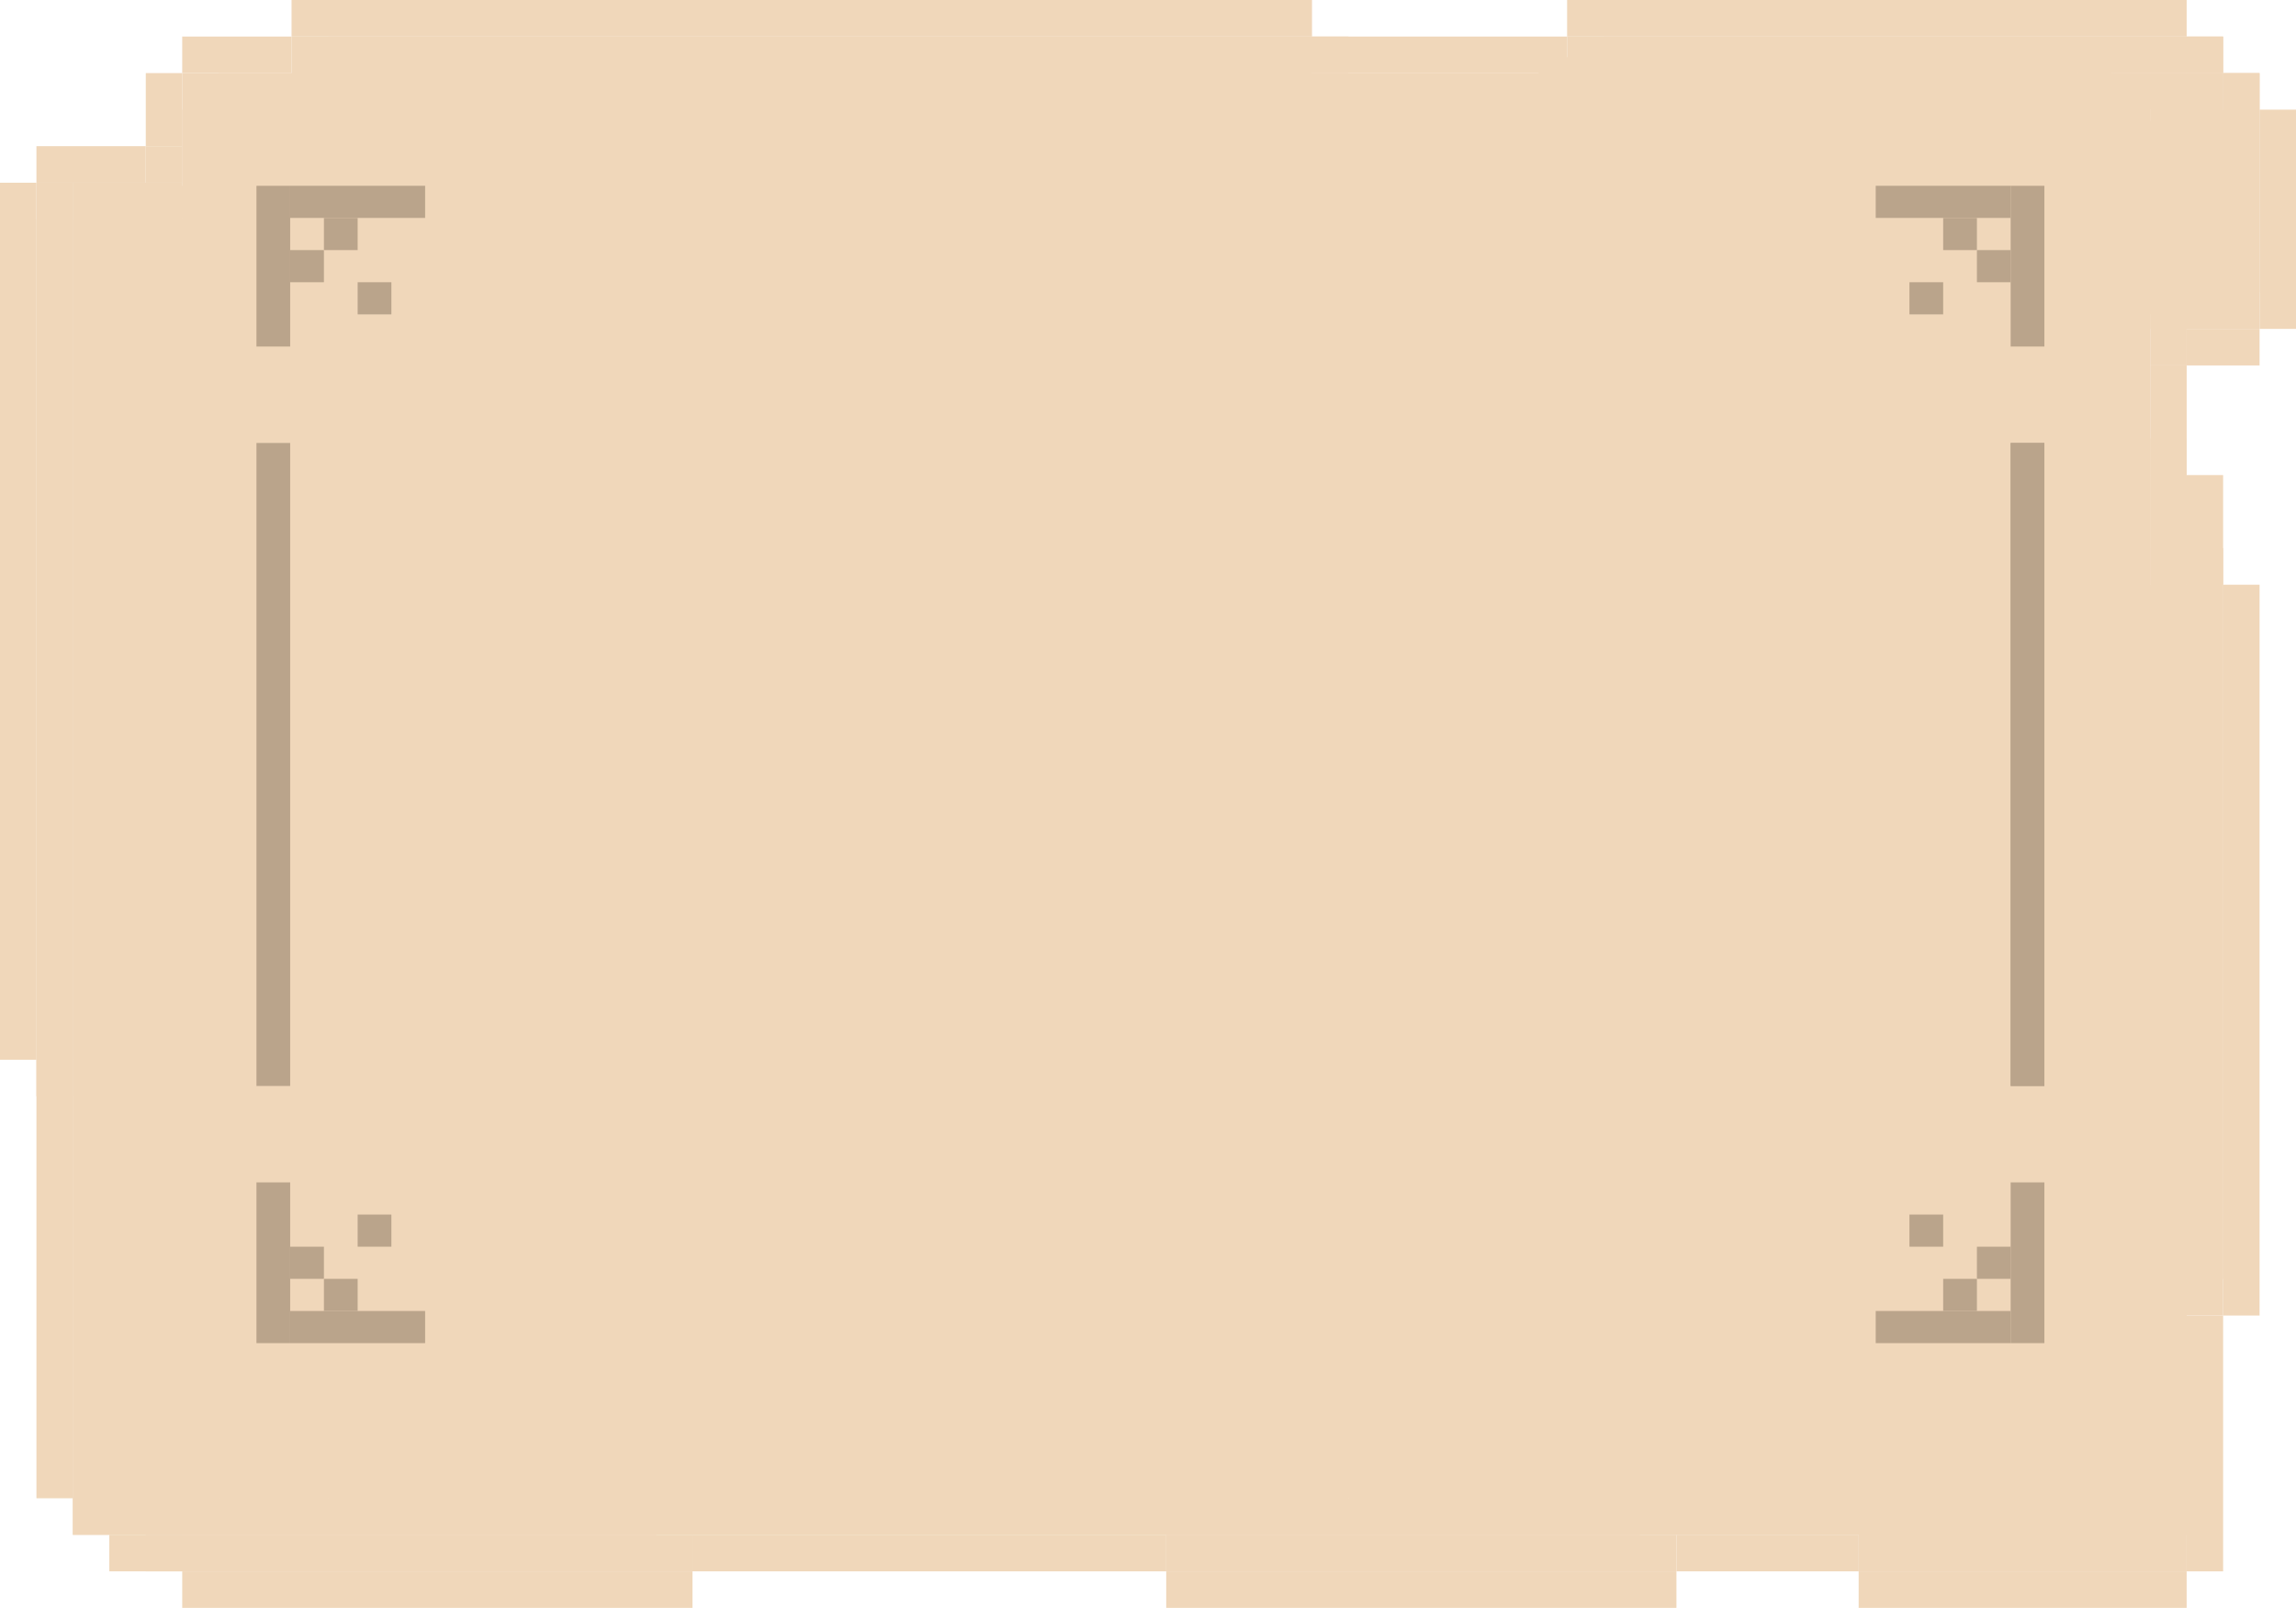
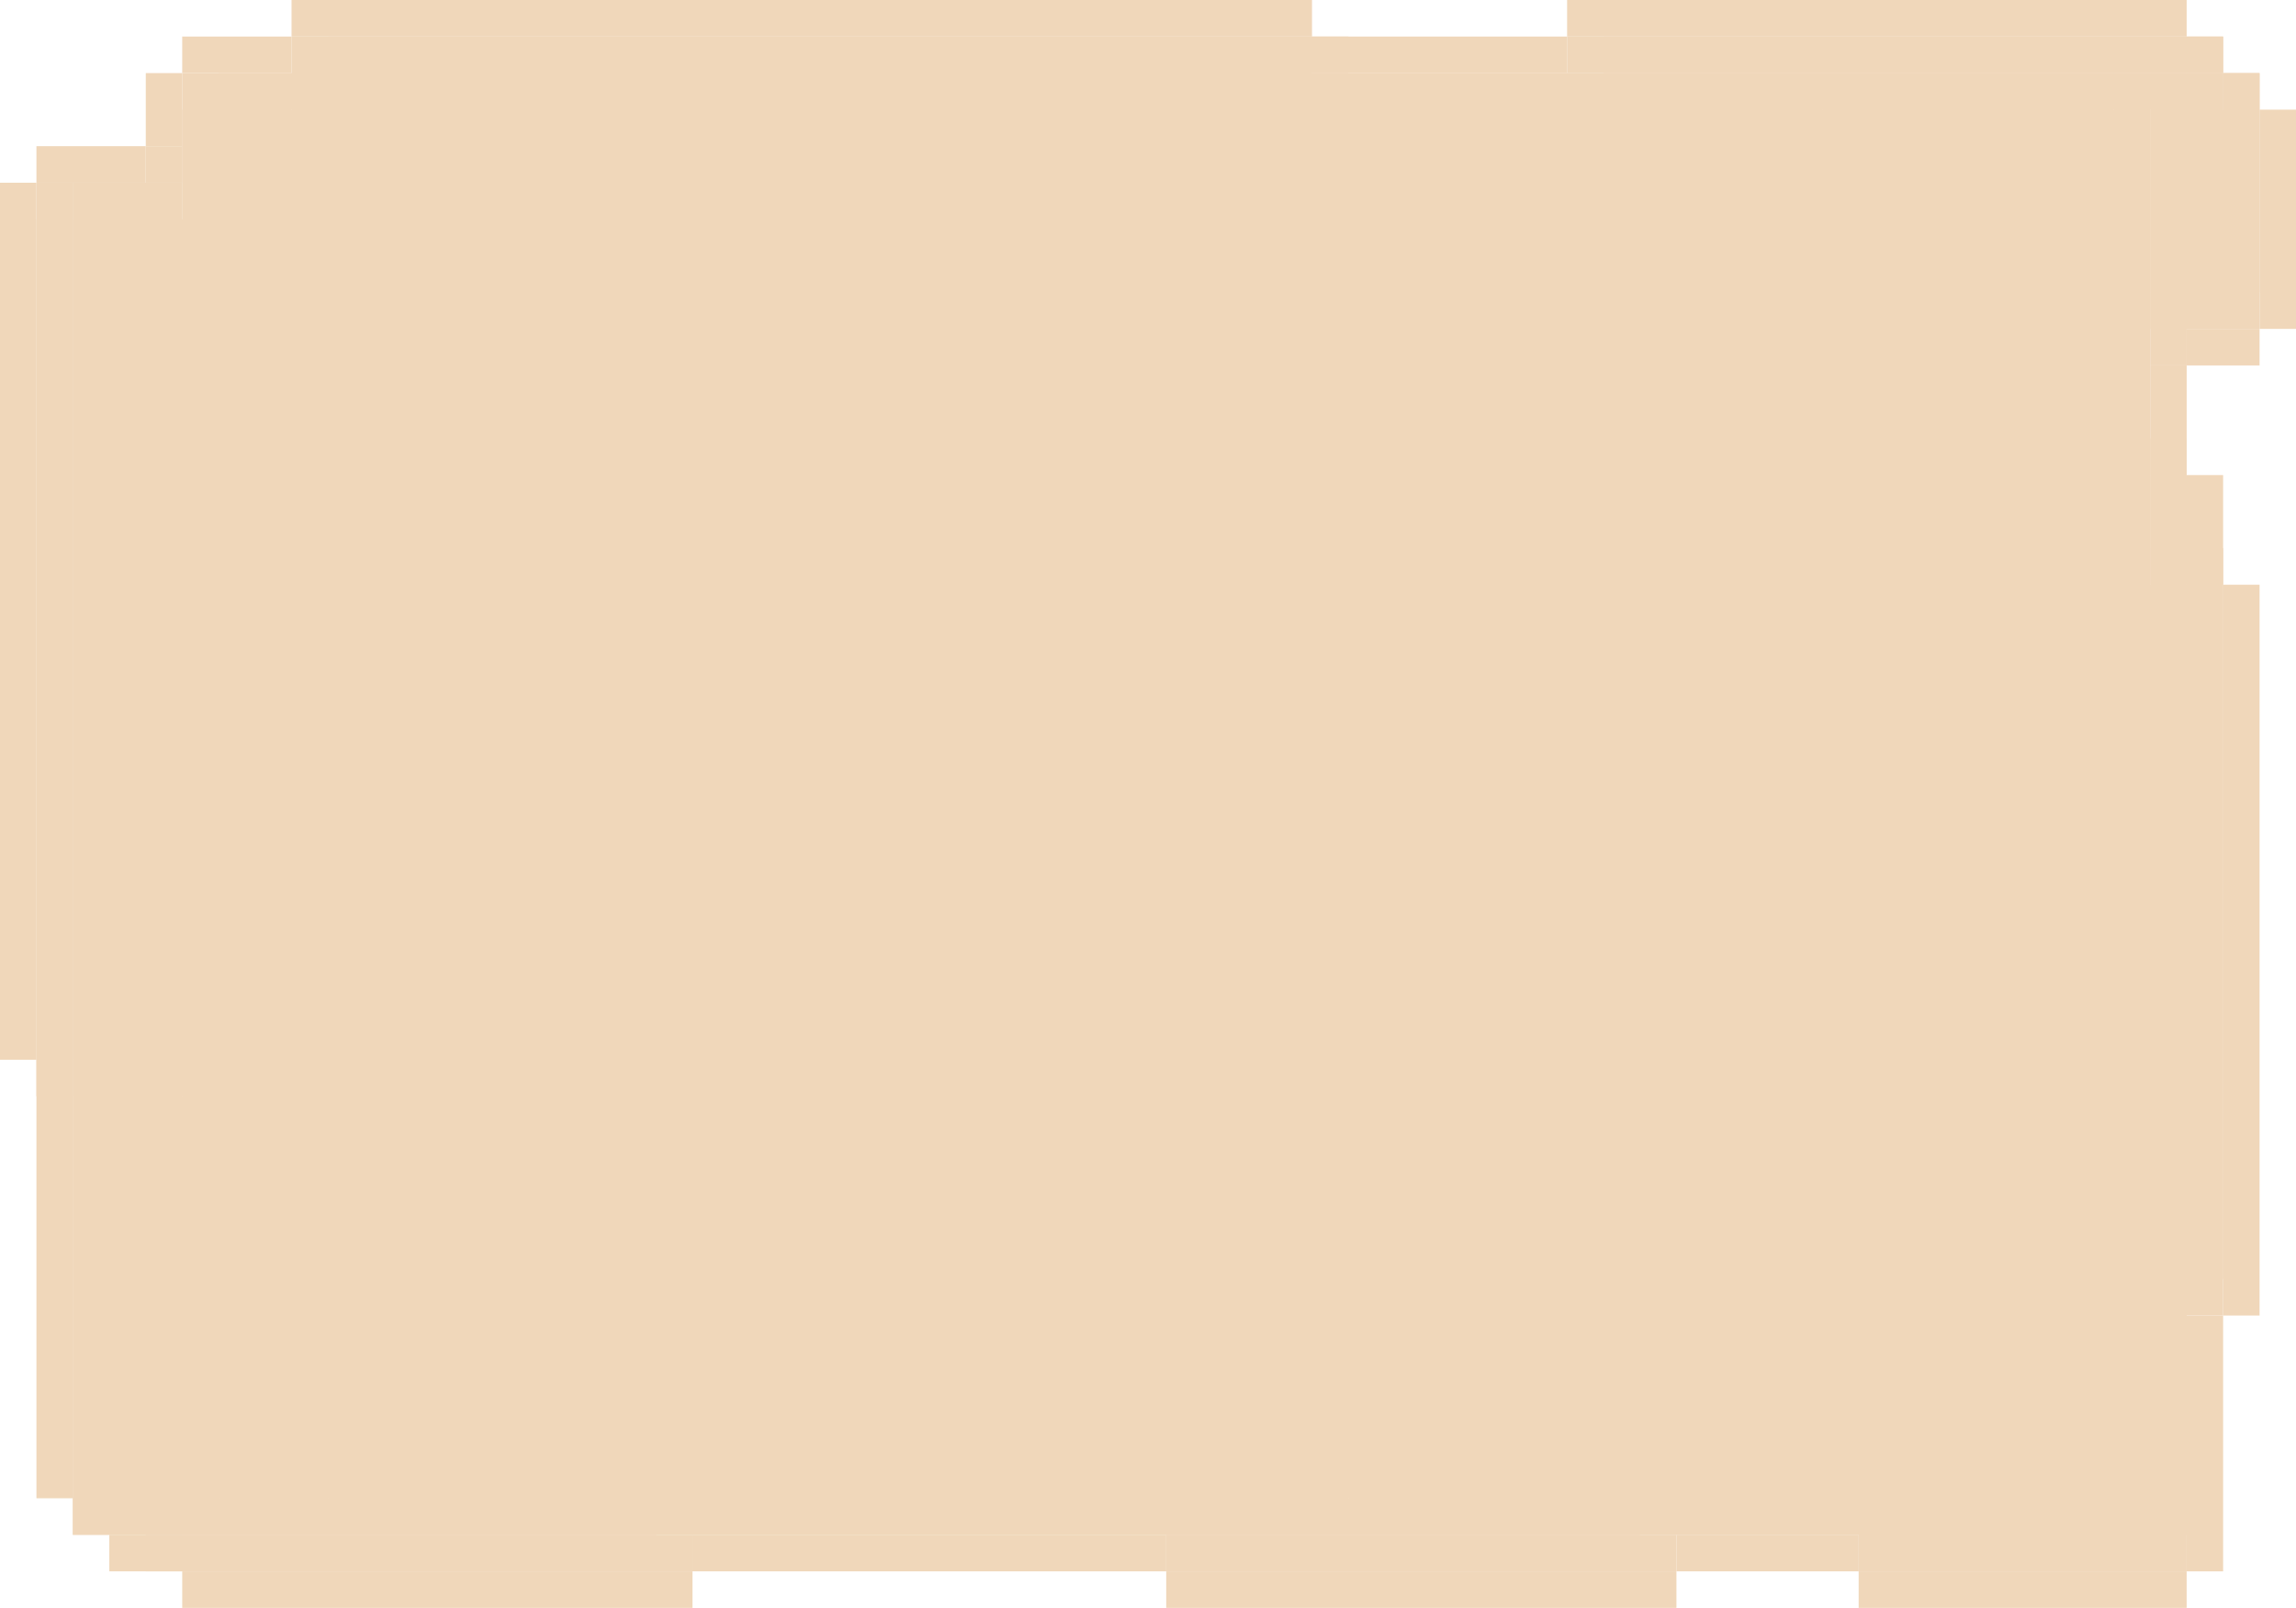
<svg xmlns="http://www.w3.org/2000/svg" width="851" height="596" viewBox="0 0 851 596" fill="none">
  <rect x="67.542" y="582.455" width="189.112" height="13.546" fill="#F0D7BA" />
  <rect x="256.652" y="568.908" width="175.604" height="13.546" fill="#F0D7BA" />
  <rect x="432.255" y="582.455" width="189.112" height="13.546" fill="#F0D7BA" />
  <rect x="621.365" y="568.908" width="67.541" height="13.546" fill="#F0D7BA" />
  <rect x="688.9" y="582.455" width="121.572" height="13.546" fill="#F0D7BA" />
  <rect width="13.508" height="325.088" transform="matrix(-1 0 0 1 27.0146 81.2791)" fill="#F0D7BA" />
  <rect x="27.015" y="406.37" width="13.508" height="162.544" fill="#F0D7BA" />
  <rect x="810.479" y="487.639" width="13.508" height="94.819" fill="#F0D7BA" />
  <rect x="823.987" y="216.734" width="13.508" height="270.907" fill="#F0D7BA" />
  <rect x="810.479" y="176.099" width="13.508" height="40.637" fill="#F0D7BA" />
  <rect x="796.971" y="135.46" width="13.508" height="40.637" fill="#F0D7BA" />
  <rect x="810.479" y="121.913" width="27.016" height="13.546" fill="#F0D7BA" />
  <rect x="837.493" y="40.64" width="13.508" height="81.274" fill="#F0D7BA" />
  <rect x="823.987" y="27.098" width="13.508" height="13.546" fill="#F0D7BA" />
  <rect x="594.348" y="13.552" width="229.635" height="13.546" fill="#F0D7BA" />
  <rect x="499.794" y="27.098" width="94.556" height="13.546" fill="#F0D7BA" />
  <rect x="121.57" y="13.552" width="378.222" height="13.545" fill="#F0D7BA" />
  <rect x="81.045" y="27.098" width="40.524" height="13.546" fill="#F0D7BA" />
  <rect x="67.542" y="40.64" width="13.508" height="27.091" fill="#F0D7BA" />
  <rect x="27.015" y="67.733" width="40.524" height="13.546" fill="#F0D7BA" />
  <rect x="40.52" y="568.908" width="27.016" height="13.546" fill="#F0D7BA" />
  <rect x="121.57" y="27.098" width="378.222" height="541.814" fill="#F0D7BA" />
  <rect x="81.045" y="40.64" width="40.525" height="528.268" fill="#F0D7BA" />
  <rect x="40.52" y="81.279" width="40.525" height="325.088" fill="#F0D7BA" />
  <rect x="27.015" y="81.279" width="13.508" height="325.088" fill="#F0D7BA" />
  <rect x="810.479" y="216.734" width="13.508" height="270.907" fill="#F0D7BA" />
  <rect x="810.479" y="40.64" width="27.016" height="81.274" fill="#F0D7BA" />
  <rect x="40.52" y="406.37" width="40.525" height="162.544" fill="#F0D7BA" />
  <rect x="67.542" y="568.908" width="189.112" height="13.546" fill="#F0D7BA" />
  <rect x="432.255" y="568.908" width="189.112" height="13.546" fill="#F0D7BA" />
  <rect x="688.9" y="216.734" width="121.573" height="365.724" fill="#F0D7BA" />
  <rect x="499.794" y="40.64" width="189.114" height="528.268" fill="#F0D7BA" />
  <rect x="594.348" y="27.098" width="229.635" height="13.546" fill="#F0D7BA" />
  <rect x="796.971" y="176.099" width="13.508" height="40.637" fill="#F0D7BA" />
  <rect x="796.971" y="40.64" width="13.508" height="94.819" fill="#F0D7BA" />
  <rect x="688.9" y="40.64" width="108.065" height="176.089" fill="#F0D7BA" />
  <rect x="54.036" y="568.903" width="189.112" height="13.546" fill="#F0D7BA" />
  <rect x="243.146" y="555.356" width="175.604" height="13.546" fill="#F0D7BA" />
  <rect x="432.258" y="568.903" width="175.604" height="13.546" fill="#F0D7BA" />
  <rect x="607.861" y="555.356" width="67.541" height="13.546" fill="#F0D7BA" />
  <rect x="688.904" y="568.903" width="108.064" height="13.546" fill="#F0D7BA" />
  <rect width="13.508" height="325.088" transform="matrix(-1 0 0 1 13.5078 67.7275)" fill="#F0D7BA" />
  <rect x="13.508" y="392.818" width="13.508" height="162.544" fill="#F0D7BA" />
  <rect x="796.969" y="474.087" width="13.508" height="94.819" fill="#F0D7BA" />
  <rect x="810.48" y="203.182" width="13.508" height="270.907" fill="#F0D7BA" />
  <rect x="796.969" y="162.547" width="13.508" height="40.637" fill="#F0D7BA" />
  <rect x="783.464" y="121.908" width="13.508" height="40.637" fill="#F0D7BA" />
  <rect x="796.969" y="108.362" width="27.016" height="13.546" fill="#F0D7BA" />
  <rect x="823.987" y="27.088" width="13.508" height="81.274" fill="#F0D7BA" />
  <rect x="810.48" y="13.546" width="13.508" height="13.546" fill="#F0D7BA" />
  <rect x="580.842" width="229.635" height="13.546" fill="#F0D7BA" />
  <rect x="486.287" y="13.546" width="94.556" height="13.546" fill="#F0D7BA" />
  <rect x="108.064" width="378.222" height="13.545" fill="#F0D7BA" />
  <rect x="67.539" y="13.546" width="40.524" height="13.546" fill="#F0D7BA" />
  <rect x="54.036" y="27.088" width="13.508" height="27.091" fill="#F0D7BA" />
  <rect x="13.508" y="54.181" width="40.524" height="13.546" fill="#F0D7BA" />
  <rect x="27.013" y="555.356" width="27.016" height="13.546" fill="#F0D7BA" />
  <rect x="108.064" y="13.546" width="378.222" height="541.814" fill="#F0D7BA" />
  <rect x="67.539" y="27.088" width="40.525" height="528.268" fill="#F0D7BA" />
  <rect x="27.013" y="67.728" width="40.525" height="325.088" fill="#F0D7BA" />
  <rect x="13.508" y="67.728" width="13.508" height="325.088" fill="#F0D7BA" />
  <rect x="796.969" y="203.182" width="13.508" height="270.907" fill="#F0D7BA" />
  <rect x="796.969" y="27.088" width="27.016" height="81.274" fill="#F0D7BA" />
  <rect x="27.013" y="392.818" width="40.525" height="162.544" fill="#F0D7BA" />
  <rect x="54.036" y="555.356" width="189.112" height="13.546" fill="#F0D7BA" />
  <rect x="418.748" y="555.356" width="189.112" height="13.546" fill="#F0D7BA" />
  <rect x="675.396" y="203.182" width="121.573" height="365.724" fill="#F0D7BA" />
  <rect x="486.287" y="27.088" width="189.114" height="528.268" fill="#F0D7BA" />
  <rect x="580.842" y="13.546" width="229.635" height="13.546" fill="#F0D7BA" />
  <rect x="783.464" y="162.547" width="13.508" height="40.637" fill="#F0D7BA" />
  <rect x="783.464" y="27.088" width="13.508" height="94.819" fill="#F0D7BA" />
  <rect x="675.396" y="27.088" width="108.065" height="176.089" fill="#F0D7BA" />
  <rect x="54.036" y="54.181" width="13.508" height="13.546" fill="#F0D7BA" />
-   <rect x="745.233" y="164.199" width="12.504" height="238.334" fill="#BAA48B" />
-   <rect x="745.233" y="164.199" width="12.504" height="238.334" fill="#BAA48B" />
-   <rect x="95.051" y="164.199" width="12.504" height="238.334" fill="#BAA48B" />
-   <rect x="107.554" y="128.451" width="12.504" height="59.583" transform="rotate(-180 107.554 128.451)" fill="#BAA48B" />
-   <rect x="157.568" y="68.867" width="11.917" height="50.015" transform="rotate(90 157.568 68.8667)" fill="#BAA48B" />
-   <rect x="107.553" y="92.702" width="12.504" height="11.917" fill="#BAA48B" />
-   <rect x="120.061" y="80.785" width="12.504" height="11.917" fill="#BAA48B" />
-   <rect x="132.562" y="104.616" width="12.504" height="11.917" fill="#BAA48B" />
-   <rect width="12.504" height="59.583" transform="matrix(-1 0 0 1 107.555 438.277)" fill="#BAA48B" />
-   <rect width="11.917" height="50.015" transform="matrix(0 -1 -1 0 157.569 497.861)" fill="#BAA48B" />
-   <rect width="12.504" height="11.917" transform="matrix(1 0 0 -1 107.554 474.031)" fill="#BAA48B" />
-   <rect width="12.504" height="11.917" transform="matrix(1 0 0 -1 120.062 485.949)" fill="#BAA48B" />
-   <rect width="12.504" height="11.917" transform="matrix(1 0 0 -1 132.562 462.114)" fill="#BAA48B" />
-   <rect x="745.237" y="438.277" width="12.504" height="59.583" fill="#BAA48B" />
-   <rect x="695.226" y="497.861" width="11.917" height="50.015" transform="rotate(-90 695.226 497.861)" fill="#BAA48B" />
-   <rect x="745.239" y="474.031" width="12.504" height="11.917" transform="rotate(180 745.239 474.031)" fill="#BAA48B" />
-   <rect x="732.731" y="485.949" width="12.504" height="11.917" transform="rotate(180 732.731 485.949)" fill="#BAA48B" />
-   <rect x="720.23" y="462.113" width="12.504" height="11.917" transform="rotate(180 720.23 462.113)" fill="#BAA48B" />
-   <rect width="12.504" height="59.583" transform="matrix(1 0 0 -1 745.237 128.451)" fill="#BAA48B" />
-   <rect width="11.917" height="50.015" transform="matrix(0 1 1 0 695.226 68.8672)" fill="#BAA48B" />
-   <rect width="12.504" height="11.917" transform="matrix(-1 0 0 1 745.239 92.7026)" fill="#BAA48B" />
-   <rect width="12.504" height="11.917" transform="matrix(-1 0 0 1 732.731 80.7849)" fill="#BAA48B" />
-   <rect width="12.504" height="11.917" transform="matrix(-1 0 0 1 720.23 104.616)" fill="#BAA48B" />
-   <rect width="12.504" height="238.334" transform="matrix(1 0 0 -1 782.747 438.281)" fill="#F0D7BA" />
-   <rect x="782.747" y="521.696" width="12.504" height="83.417" transform="rotate(180 782.747 521.696)" fill="#F0D7BA" />
-   <rect x="770.238" y="533.613" width="100.029" height="11.917" transform="rotate(180 770.238 533.613)" fill="#F0D7BA" />
-   <rect x="670.21" y="521.696" width="75.022" height="11.917" transform="rotate(180 670.21 521.696)" fill="#F0D7BA" />
-   <rect x="595.193" y="533.613" width="162.548" height="11.917" transform="rotate(180 595.193 533.613)" fill="#F0D7BA" />
-   <rect x="432.648" y="521.696" width="175.052" height="11.917" transform="rotate(180 432.648 521.696)" fill="#F0D7BA" />
-   <rect x="257.599" y="533.613" width="175.052" height="11.917" transform="rotate(180 257.599 533.613)" fill="#F0D7BA" />
-   <rect x="82.552" y="521.696" width="25.008" height="11.917" transform="rotate(180 82.5518 521.696)" fill="#F0D7BA" />
-   <rect x="57.538" y="509.782" width="12.504" height="143" transform="rotate(180 57.5381 509.782)" fill="#F0D7BA" />
-   <rect x="45.039" y="366.783" width="12.504" height="286.001" transform="rotate(180 45.0391 366.783)" fill="#F0D7BA" />
-   <rect width="12.504" height="23.833" transform="matrix(1 0 0 -1 770.238 188.031)" fill="#F0D7BA" />
-   <rect width="12.504" height="35.75" transform="matrix(1 0 0 -1 757.738 164.199)" fill="#F0D7BA" />
-   <rect width="12.504" height="11.917" transform="matrix(1 0 0 -1 782.747 128.447)" fill="#F0D7BA" />
-   <rect width="12.504" height="23.833" transform="matrix(1 0 0 -1 782.747 56.9453)" fill="#F0D7BA" />
-   <rect width="12.504" height="23.833" transform="matrix(1 0 0 -1 770.238 45.0317)" fill="#F0D7BA" />
-   <rect width="12.504" height="71.5" transform="matrix(1 0 0 -1 795.248 116.53)" fill="#F0D7BA" />
-   <rect x="45.039" y="68.867" width="37.511" height="11.917" fill="#F0D7BA" />
-   <rect x="82.552" y="45.032" width="12.504" height="23.833" fill="#F0D7BA" />
-   <rect x="95.051" y="33.114" width="37.511" height="11.917" fill="#F0D7BA" />
-   <rect x="132.562" y="21.197" width="350.098" height="11.917" fill="#F0D7BA" />
-   <rect x="482.66" y="33.114" width="87.525" height="11.917" fill="#F0D7BA" />
-   <rect x="570.185" y="21.197" width="200.059" height="11.917" fill="#F0D7BA" />
-   <rect x="770.238" y="342.948" width="12.504" height="23.833" fill="#F0D7BA" />
-   <rect x="770.238" y="235.697" width="12.504" height="11.917" fill="#F0D7BA" />
-   <rect x="770.238" y="68.867" width="25.008" height="11.917" fill="#F0D7BA" />
-   <rect x="782.747" y="80.781" width="12.504" height="11.917" fill="#F0D7BA" />
-   <rect x="607.696" y="33.114" width="87.525" height="11.917" fill="#F0D7BA" />
-   <rect x="632.701" y="45.032" width="25.008" height="11.917" fill="#F0D7BA" />
-   <rect x="345.12" y="33.114" width="25.008" height="11.917" fill="#F0D7BA" />
-   <rect x="357.625" y="45.032" width="12.504" height="11.917" fill="#F0D7BA" />
-   <rect x="432.648" y="33.114" width="37.511" height="11.917" fill="#F0D7BA" />
-   <rect x="132.562" y="33.114" width="12.504" height="11.917" fill="#F0D7BA" />
-   <rect x="132.562" y="45.032" width="25.008" height="11.917" fill="#F0D7BA" />
-   <rect x="45.039" y="80.781" width="12.504" height="83.417" fill="#F0D7BA" />
-   <rect x="57.538" y="80.781" width="12.504" height="47.667" fill="#F0D7BA" />
-   <rect x="45.039" y="259.533" width="12.504" height="59.583" fill="#F0D7BA" />
-   <rect x="57.538" y="307.199" width="12.504" height="35.75" fill="#F0D7BA" />
-   <rect x="45.039" y="342.948" width="12.504" height="23.833" fill="#F0D7BA" />
-   <rect x="57.538" y="378.697" width="12.504" height="83.417" fill="#F0D7BA" />
-   <rect x="57.538" y="474.034" width="12.504" height="11.917" fill="#F0D7BA" />
-   <rect x="132.562" y="509.782" width="37.511" height="11.917" fill="#F0D7BA" />
-   <rect x="182.578" y="509.782" width="25.008" height="11.917" fill="#F0D7BA" />
-   <rect x="332.62" y="497.864" width="50.015" height="11.917" fill="#F0D7BA" />
-   <rect x="507.67" y="509.782" width="12.504" height="11.917" fill="#F0D7BA" />
-   <rect x="557.68" y="509.782" width="25.008" height="11.917" fill="#F0D7BA" />
-   <rect x="632.701" y="497.864" width="25.008" height="11.917" fill="#F0D7BA" />
-   <rect x="720.229" y="509.782" width="12.504" height="11.917" fill="#F0D7BA" />
</svg>
